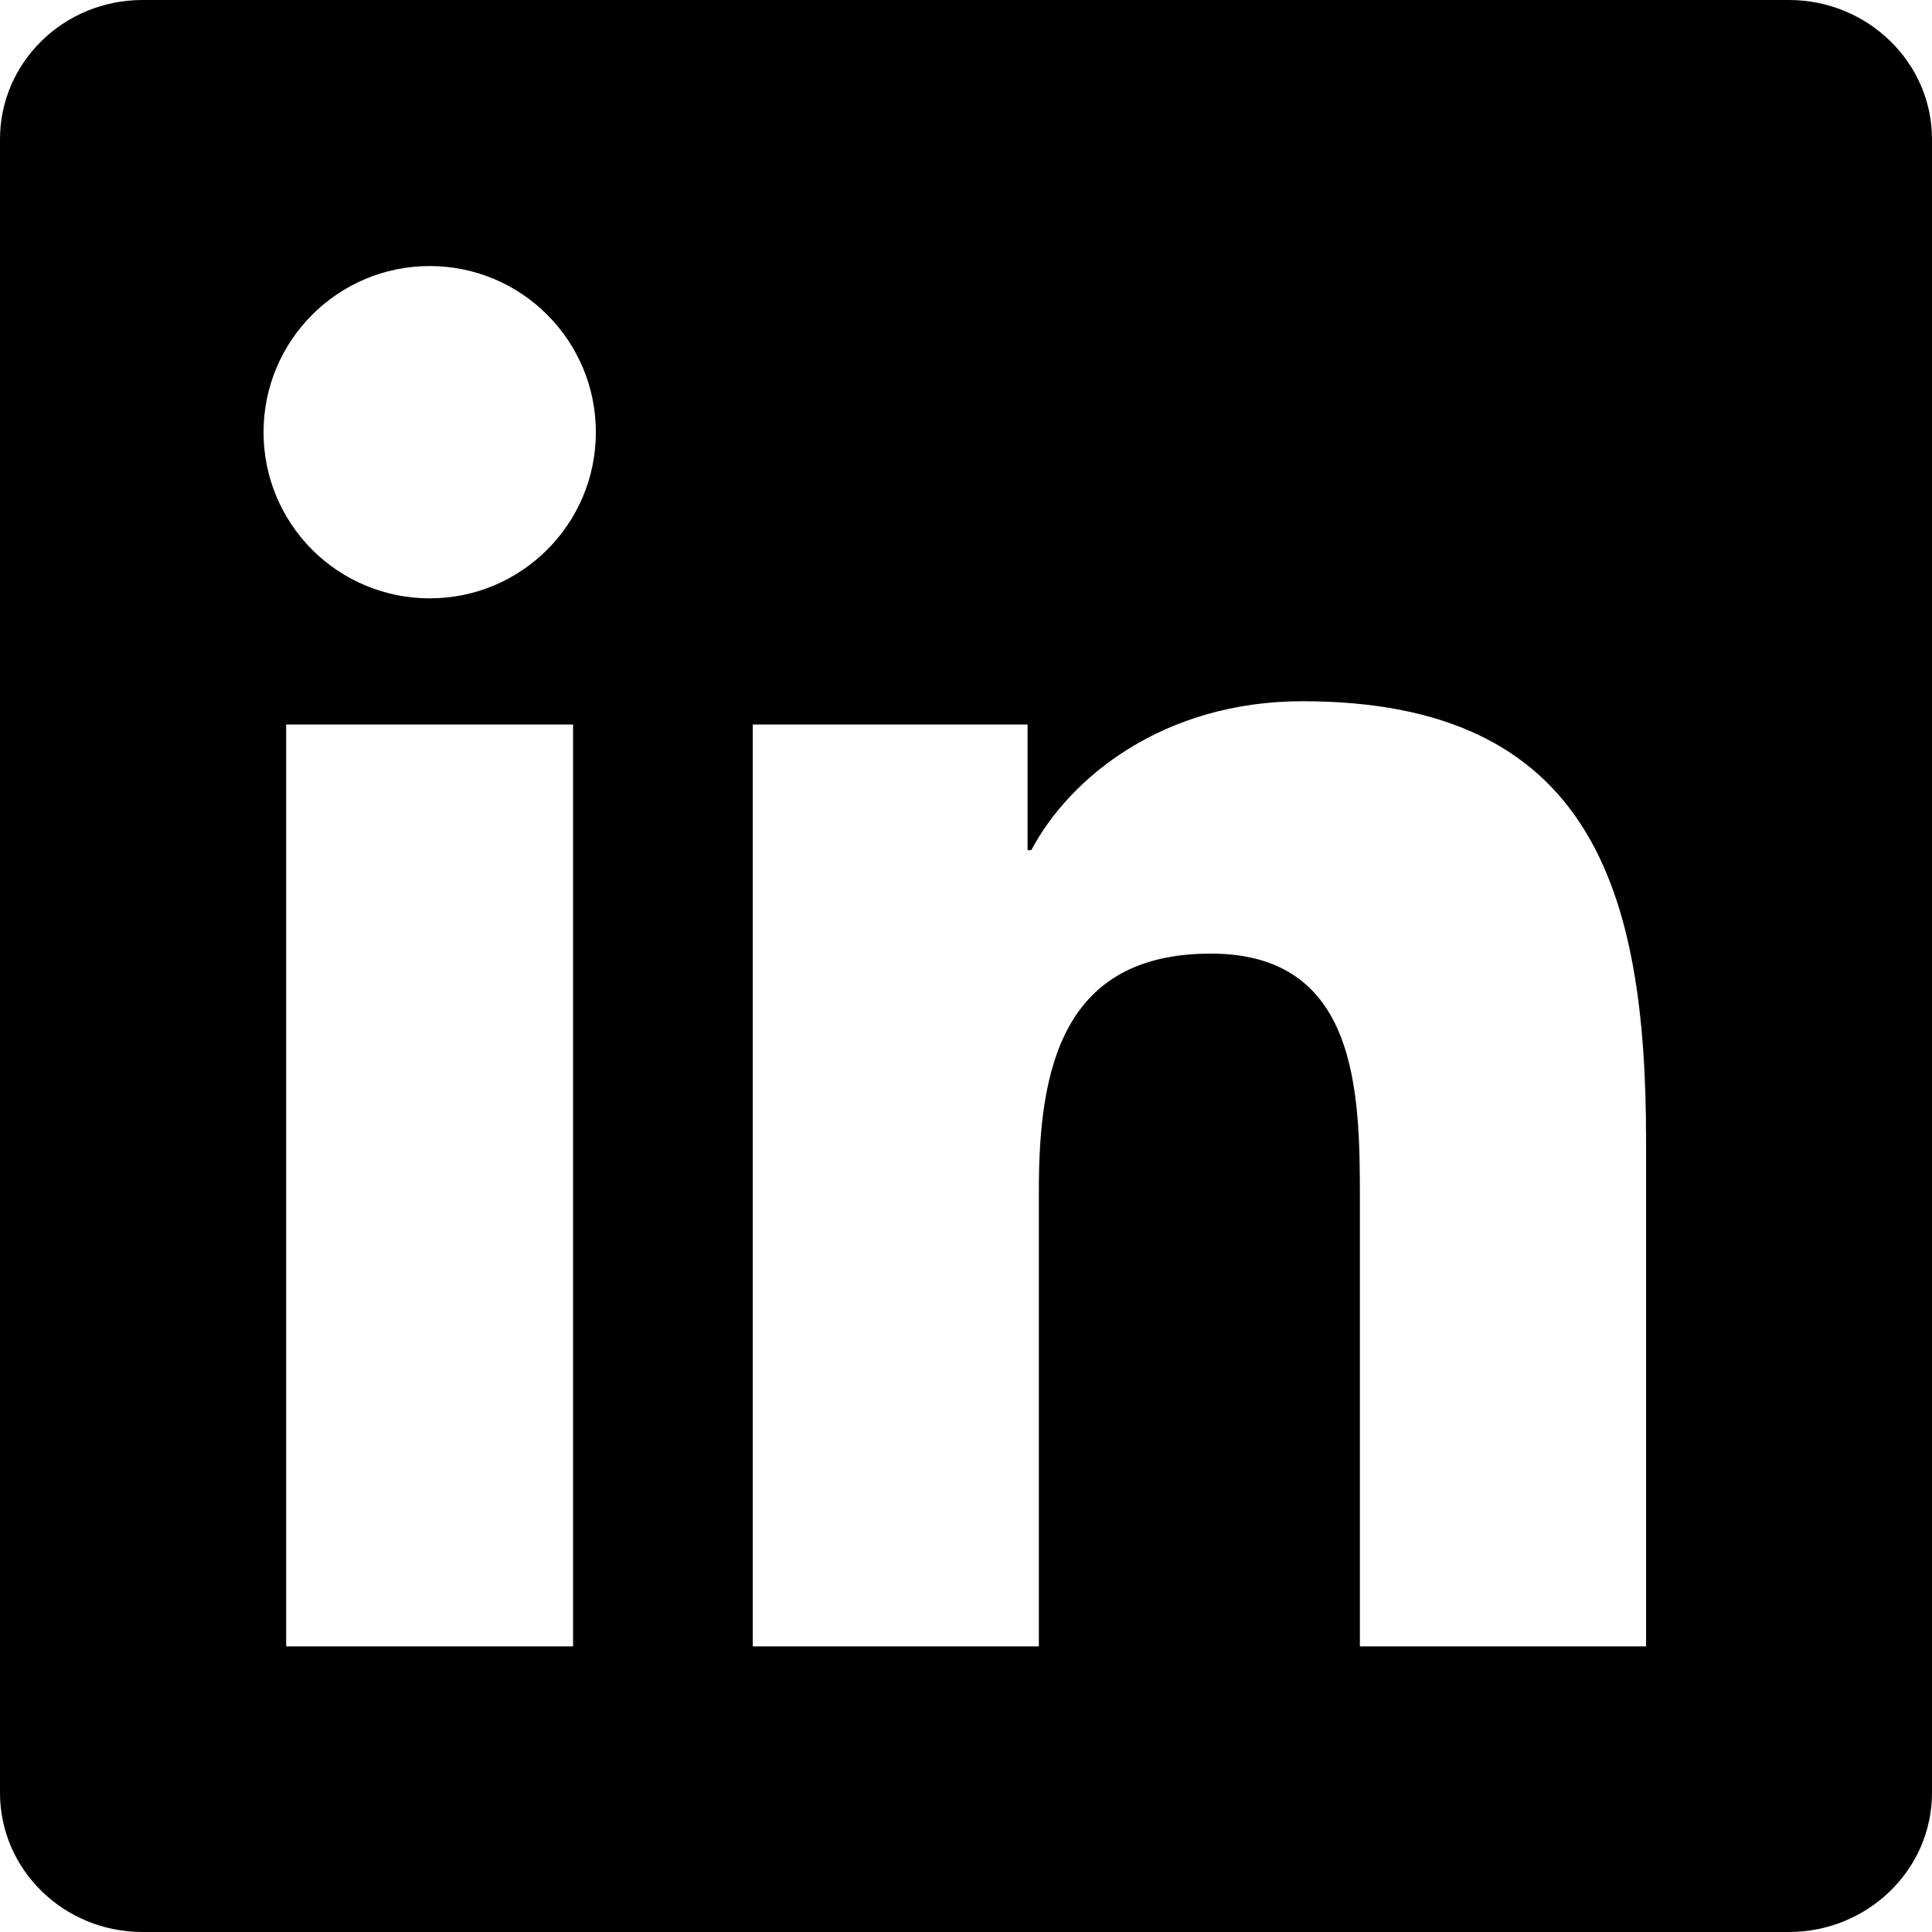
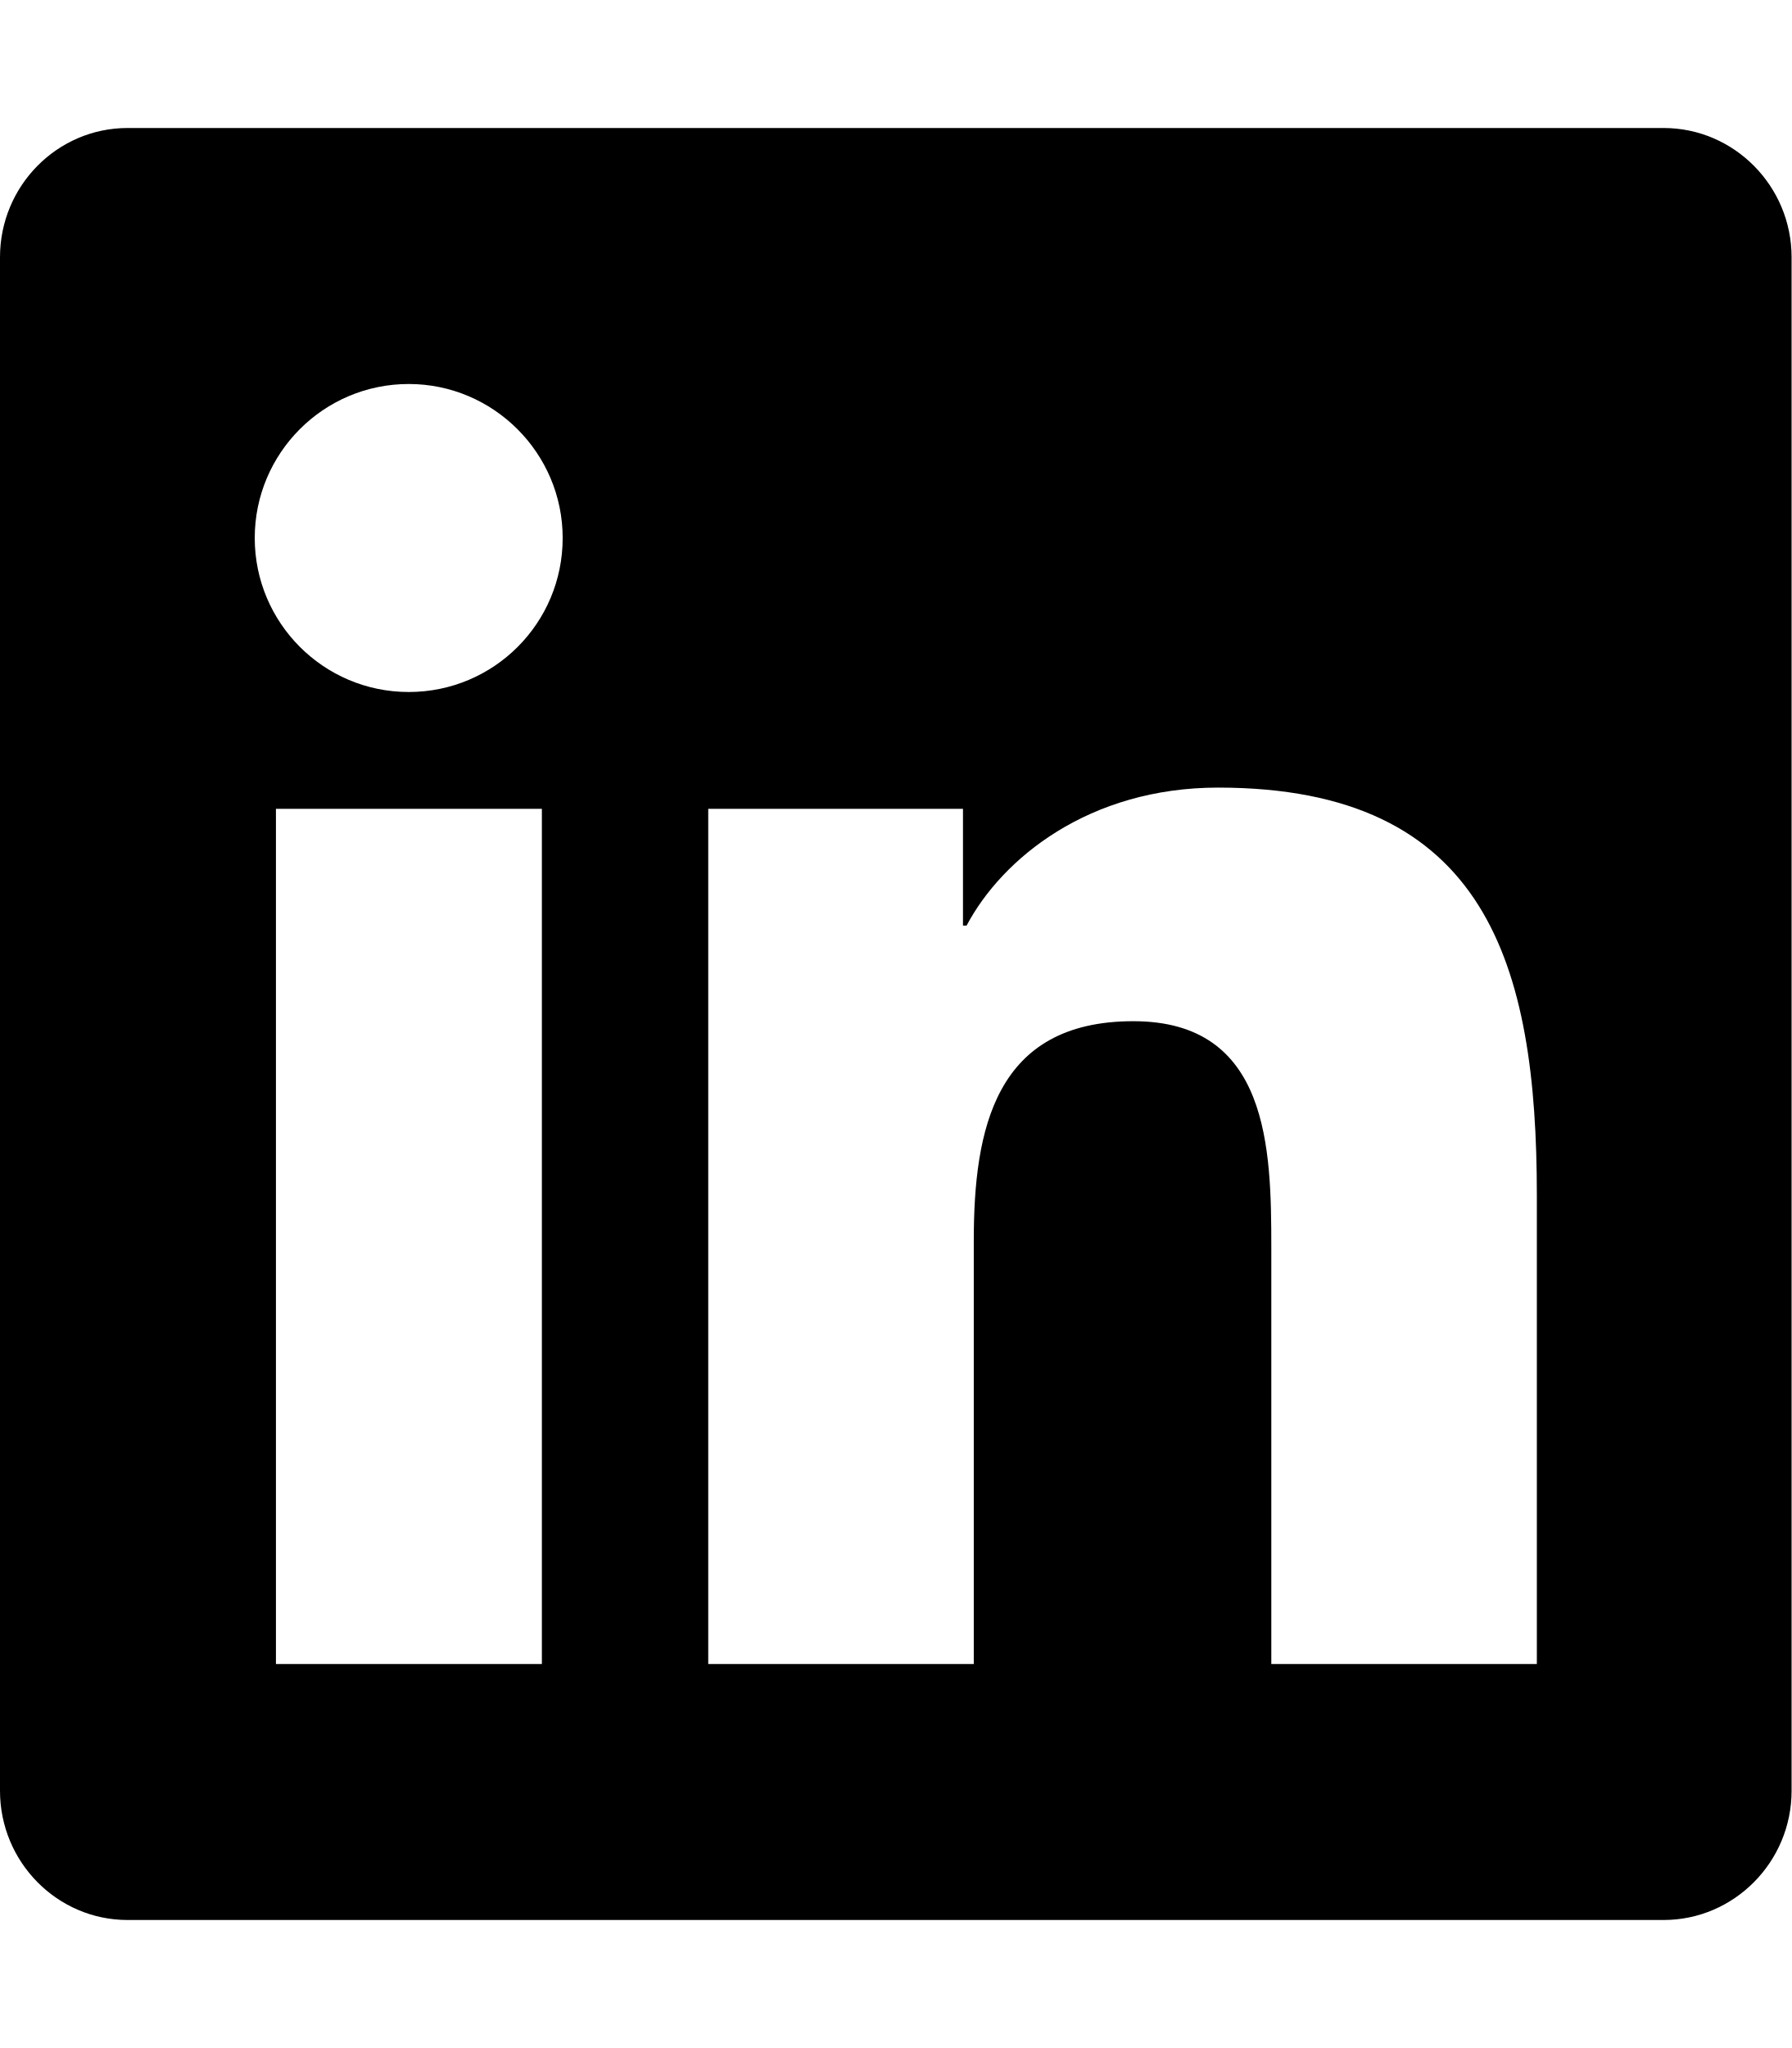
- <svg xmlns="http://www.w3.org/2000/svg" viewBox="0 0 24 24">
-   <path d="M20.447 20.452h-3.554v-5.569c0-1.328-.027-3.037-1.852-3.037-1.853 0-2.136 1.445-2.136 2.939v5.667H9.351V9h3.414v1.561h.046c.477-.9 1.637-1.85 3.37-1.85 3.601 0 4.267 2.37 4.267 5.455v6.286zM5.337 7.433a2.062 2.062 0 0 1-2.063-2.065 2.064 2.064 0 1 1 2.063 2.065zm1.782 13.019H3.555V9h3.564v11.452zM22.225 0H1.771C.792 0 0 .774 0 1.729v20.542C0 23.227.792 24 1.771 24h20.451C23.2 24 24 23.227 24 22.271V1.729C24 .774 23.2 0 22.222 0h.003z" />
+ <svg xmlns="http://www.w3.org/2000/svg" viewBox="0 0 448 512">
+   <path d="M416 32H31.9C14.3 32 0 46.5 0 64.3v383.4C0 465.5 14.3 480 31.9 480H416c17.6 0 32-14.5 32-32.3V64.3c0-17.8-14.4-32.3-32-32.3zM135.4 416H69V202.2h66.5V416zm-33.2-243c-21.3 0-38.5-17.3-38.5-38.5S80.9 96 102.2 96c21.2 0 38.5 17.3 38.5 38.5 0 21.3-17.2 38.5-38.5 38.5zm282.1 243h-66.4V312c0-24.8-.5-56.7-34.5-56.7-34.6 0-39.9 27-39.9 54.9V416h-66.4V202.2h63.7v29.2h.9c8.9-16.8 30.6-34.5 62.9-34.5 67.2 0 79.7 44.3 79.7 101.9V416z" />
</svg>
